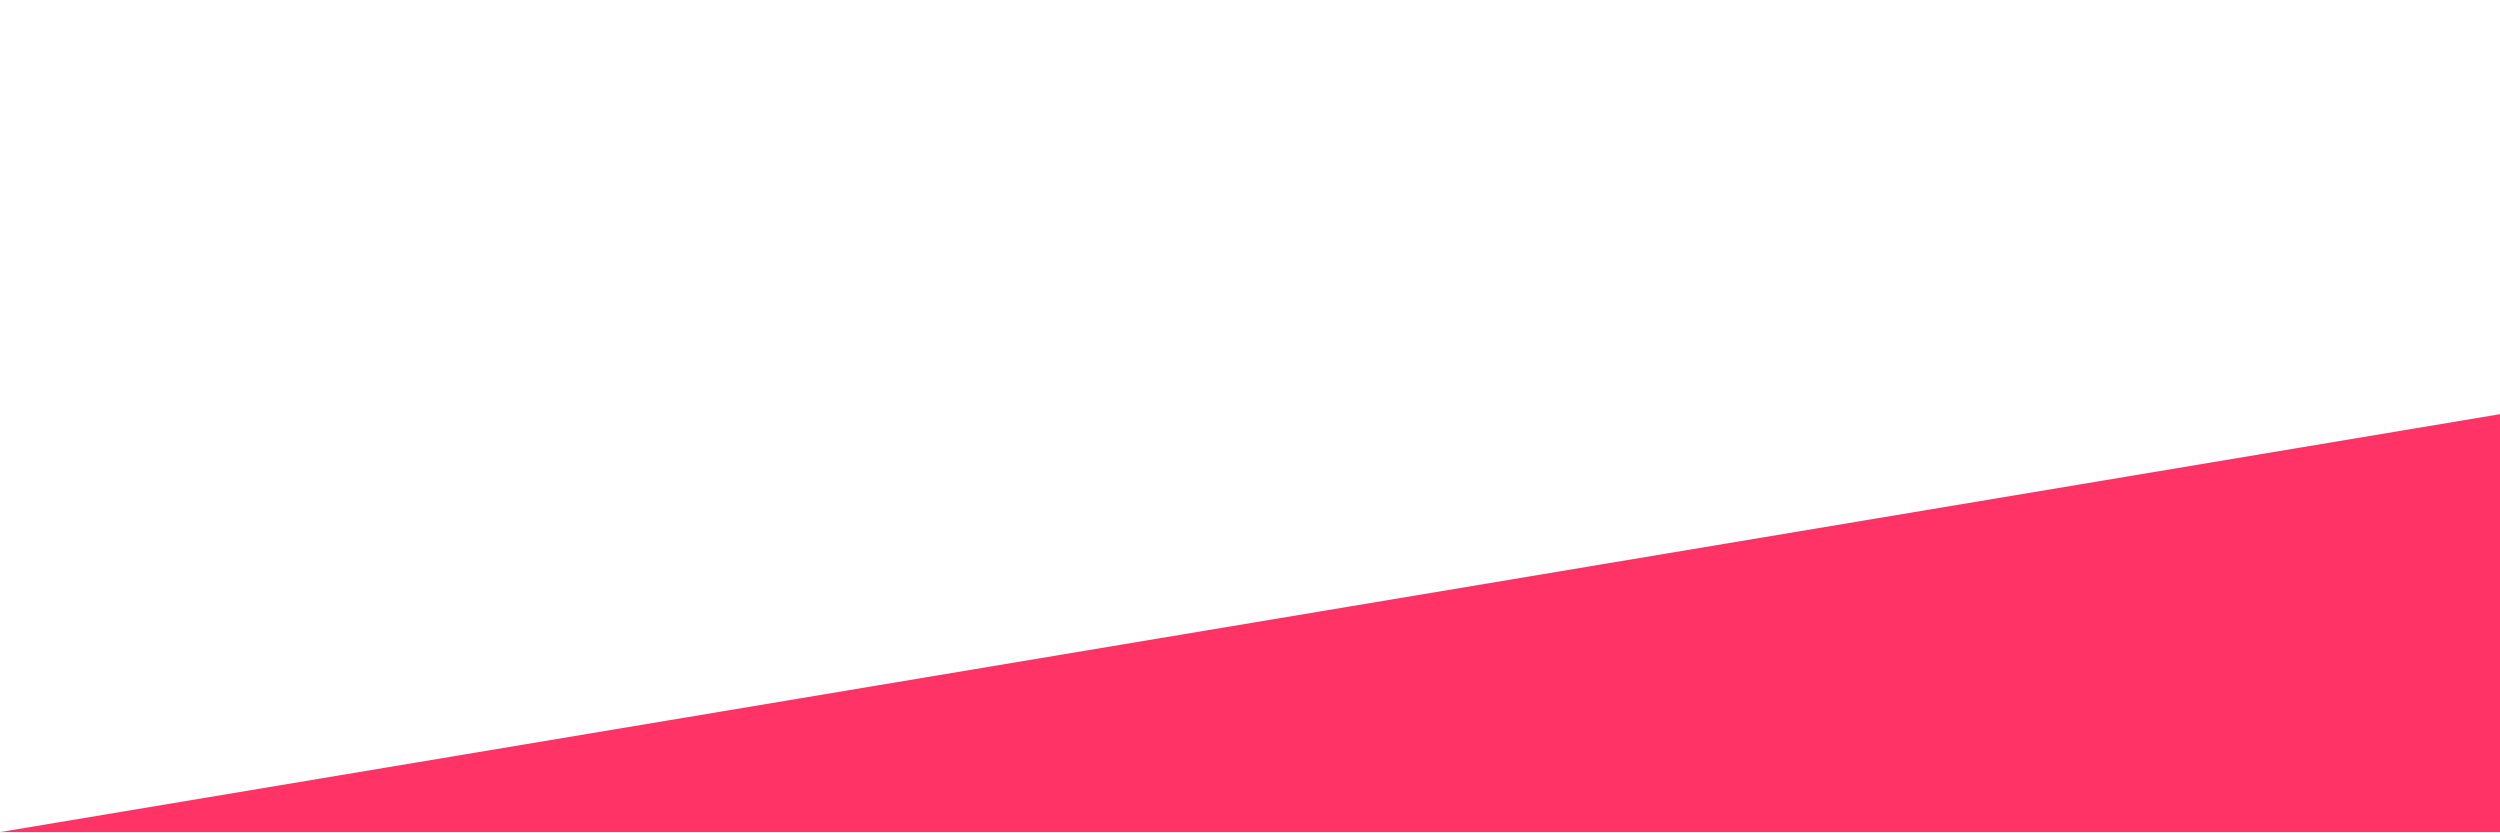
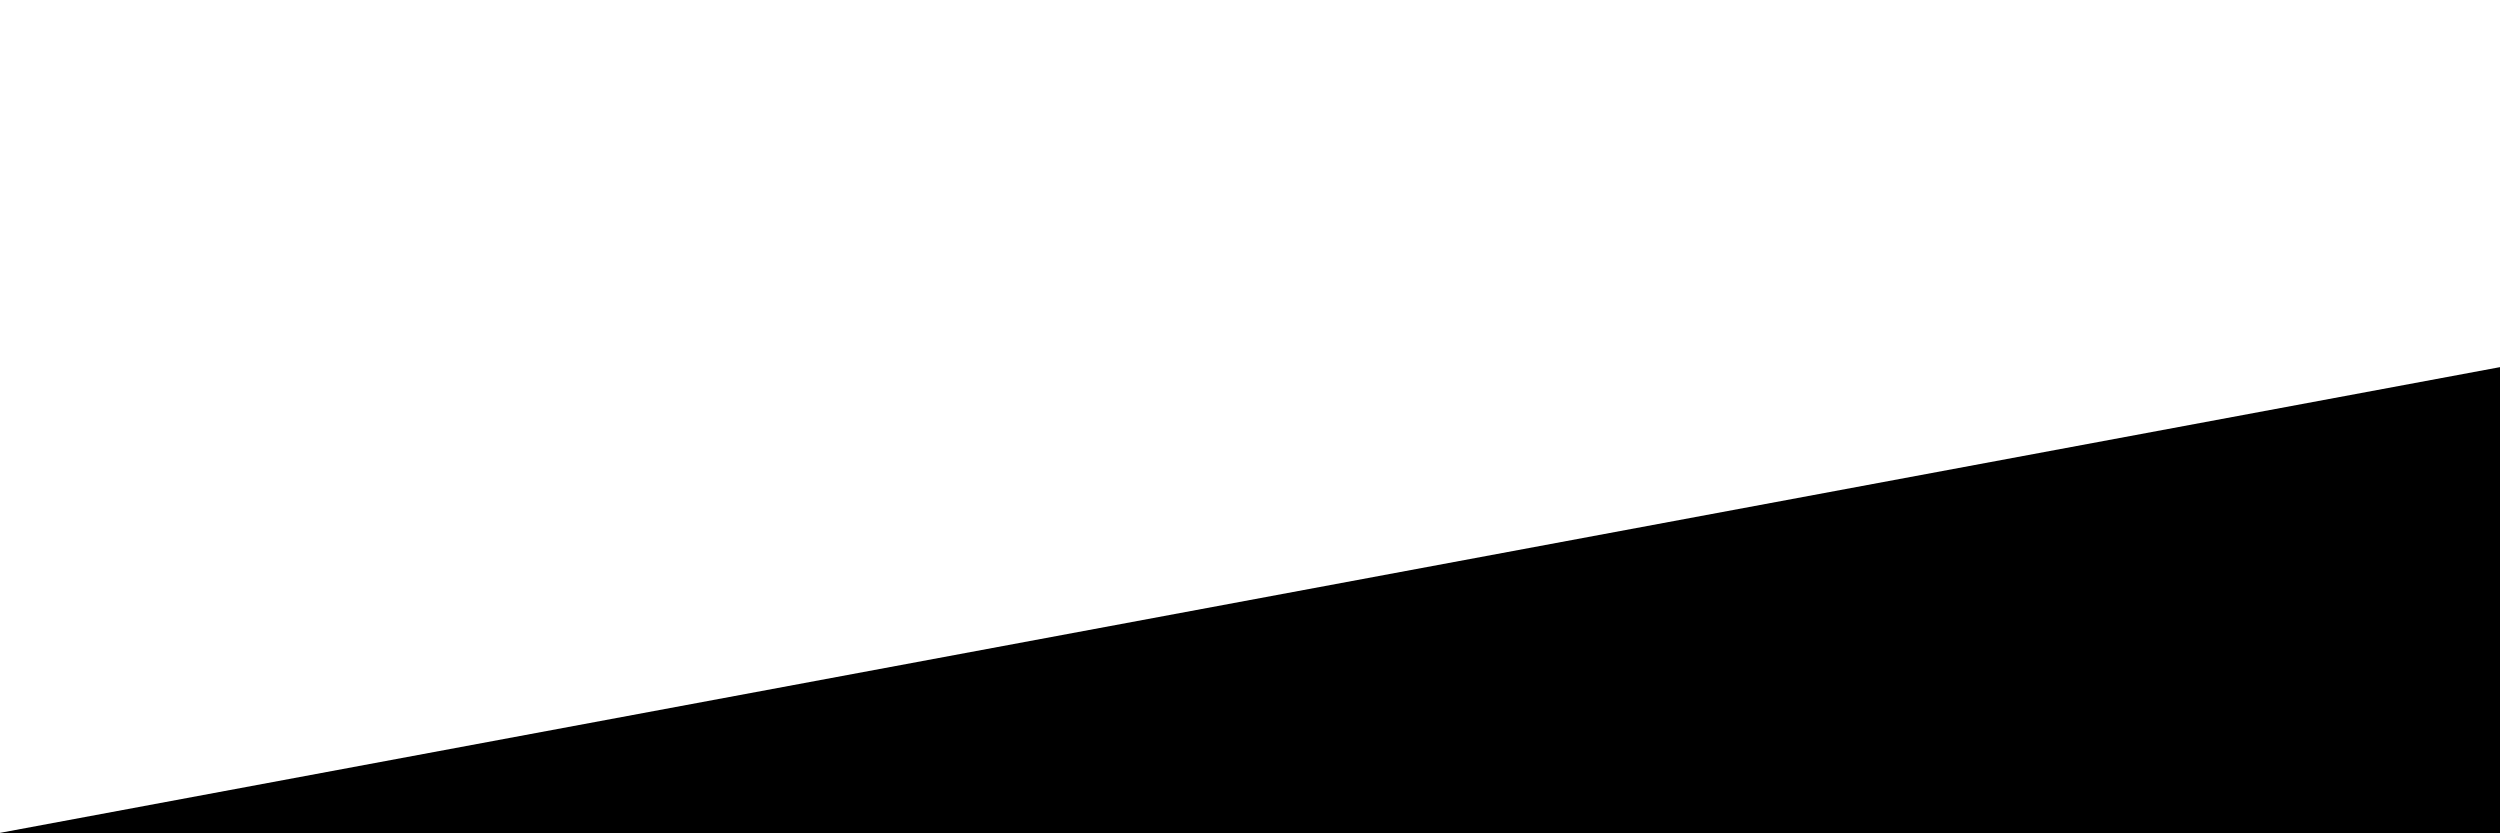
- <svg xmlns="http://www.w3.org/2000/svg" id="Layer_1" data-name="Layer 1" viewBox="0 0 670 223">
-   <defs>
-     <style>
-       .cls-1 {
-         fill: none;
-       }
- 
-       .cls-2 {
-         fill: #f36;
-       }
-     </style>
-   </defs>
-   <rect class="cls-1" width="670" height="223" />
-   <polygon class="cls-2" points="0 223 670 223 670 111 0 223" />
+ <svg xmlns="http://www.w3.org/2000/svg" version="1.1" id="Layer_1" x="0px" y="0px" viewBox="0 0 670 223" style="enable-background:new 0 0 670 223;" xml:space="preserve">
+   <polygon points="670.5,98.3 670.5,223.3 -0.5,223.3 " />
</svg>
